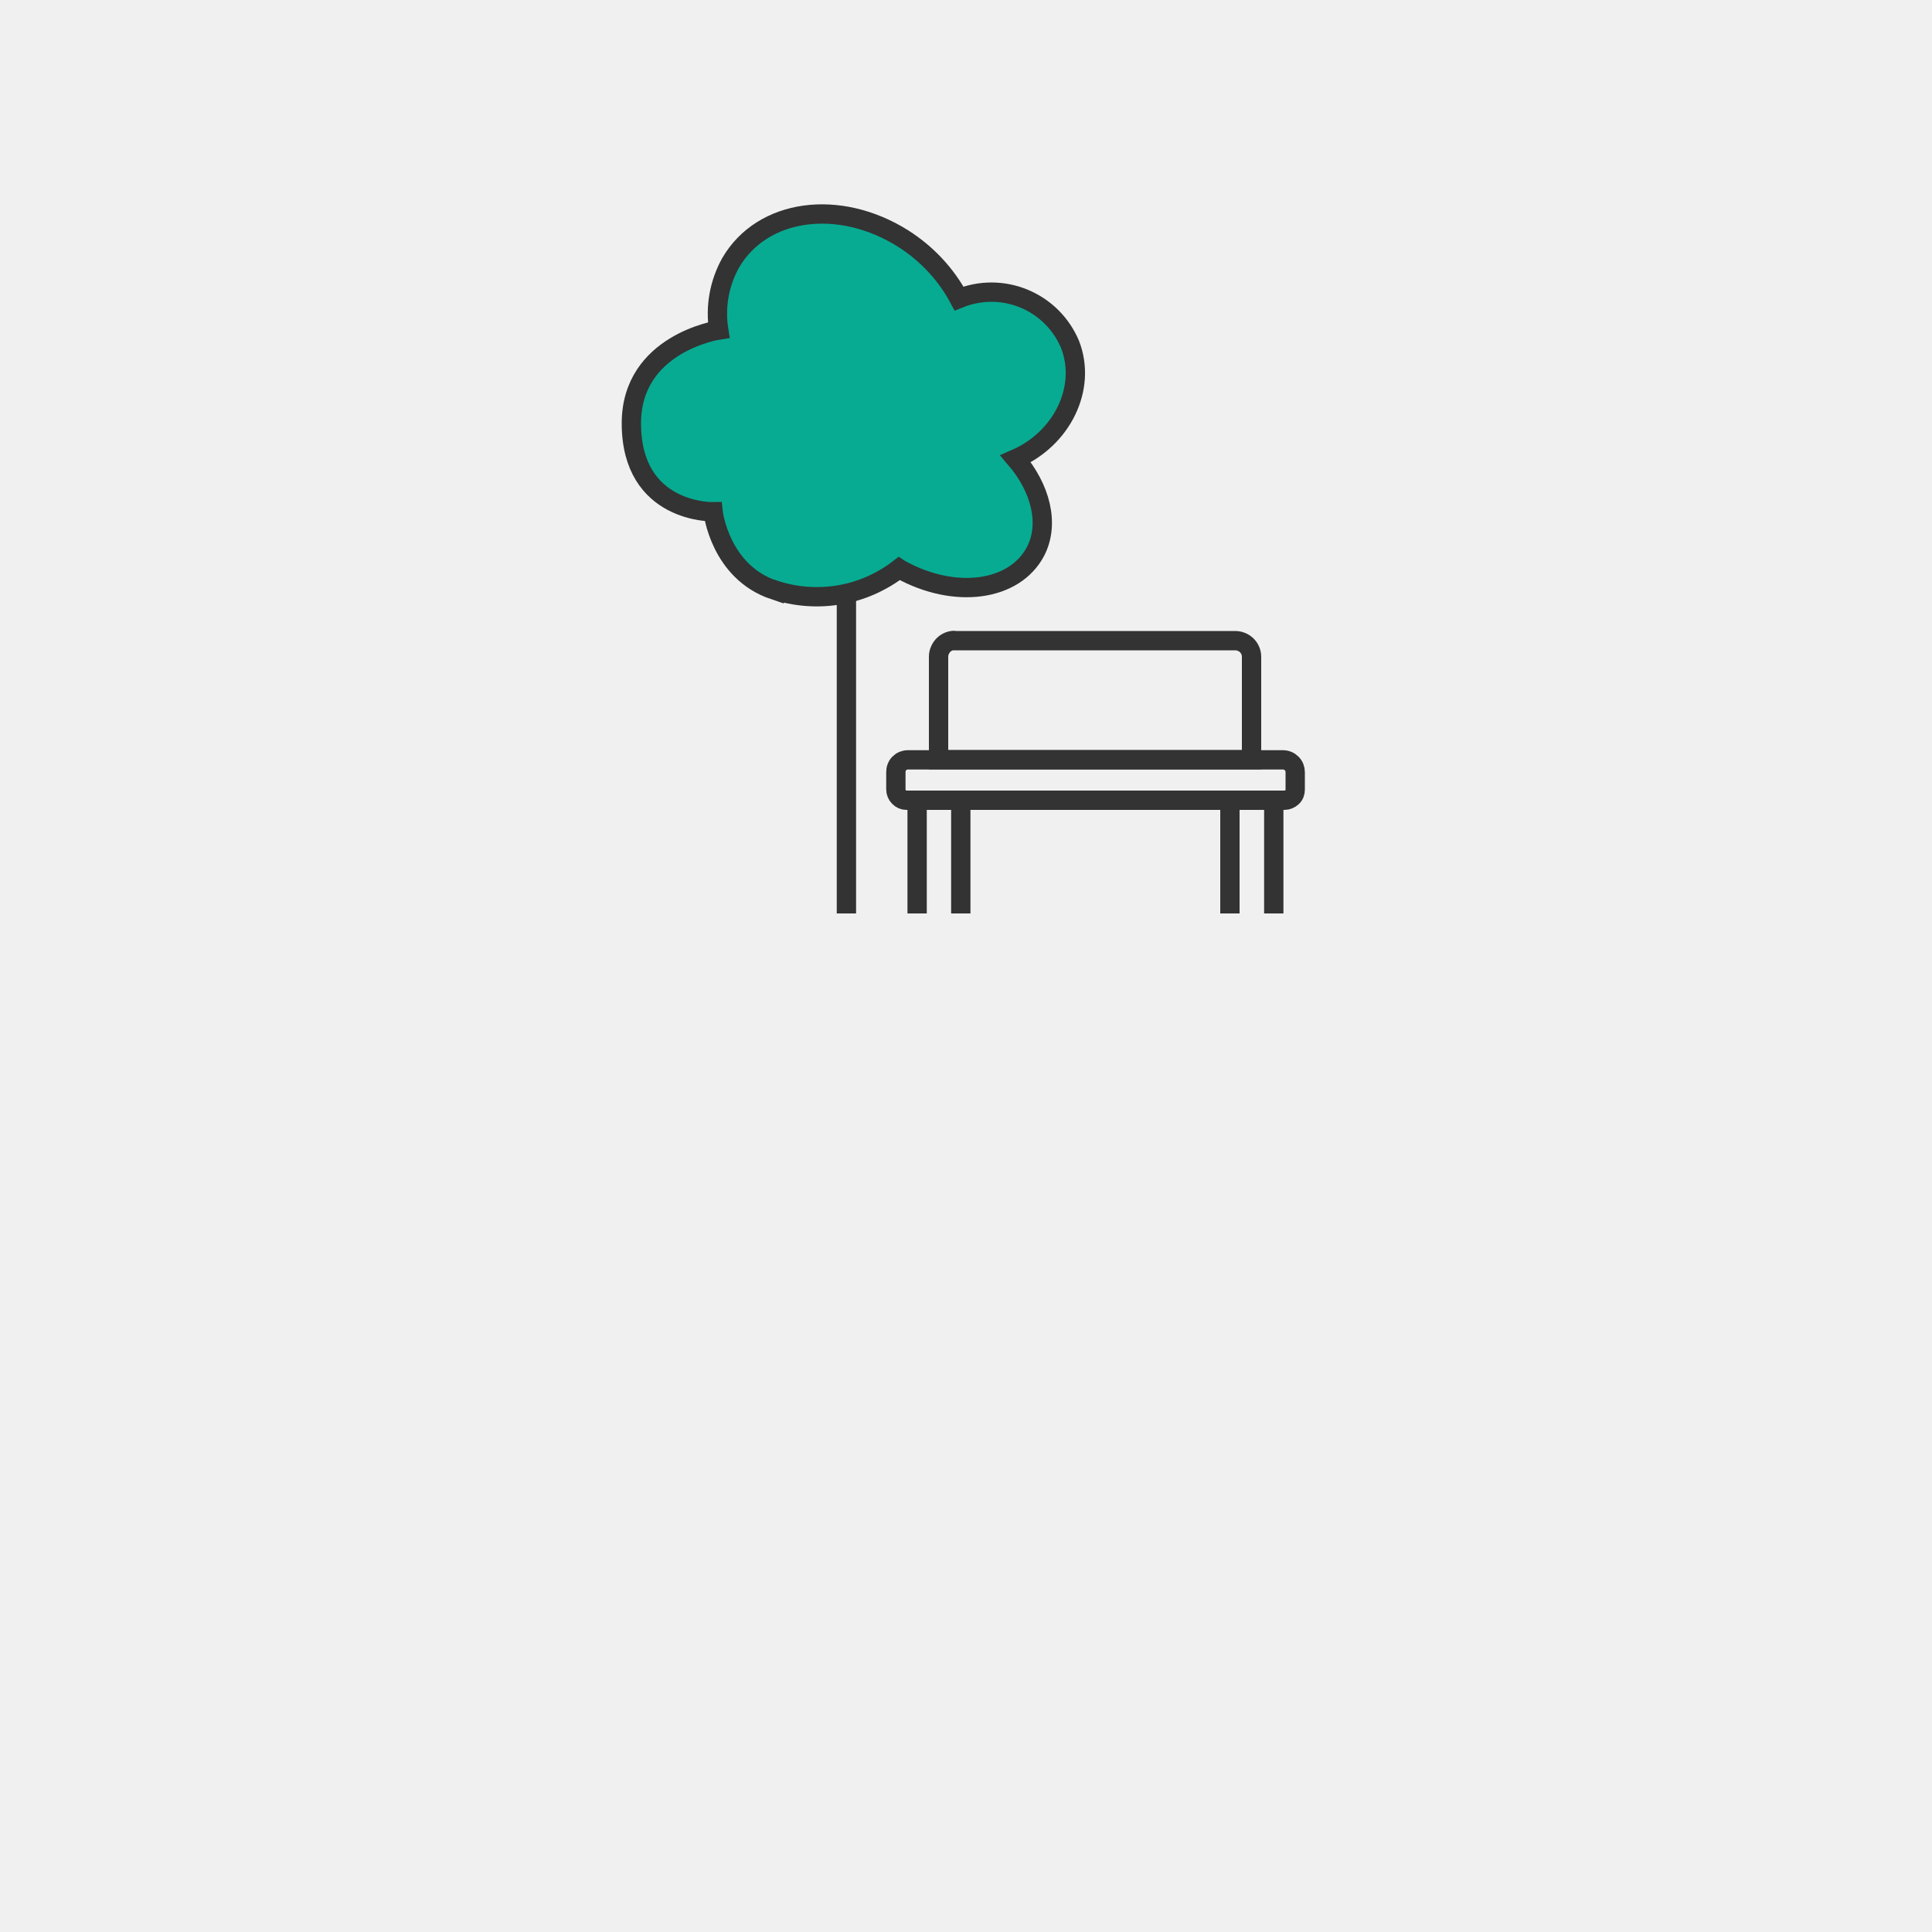
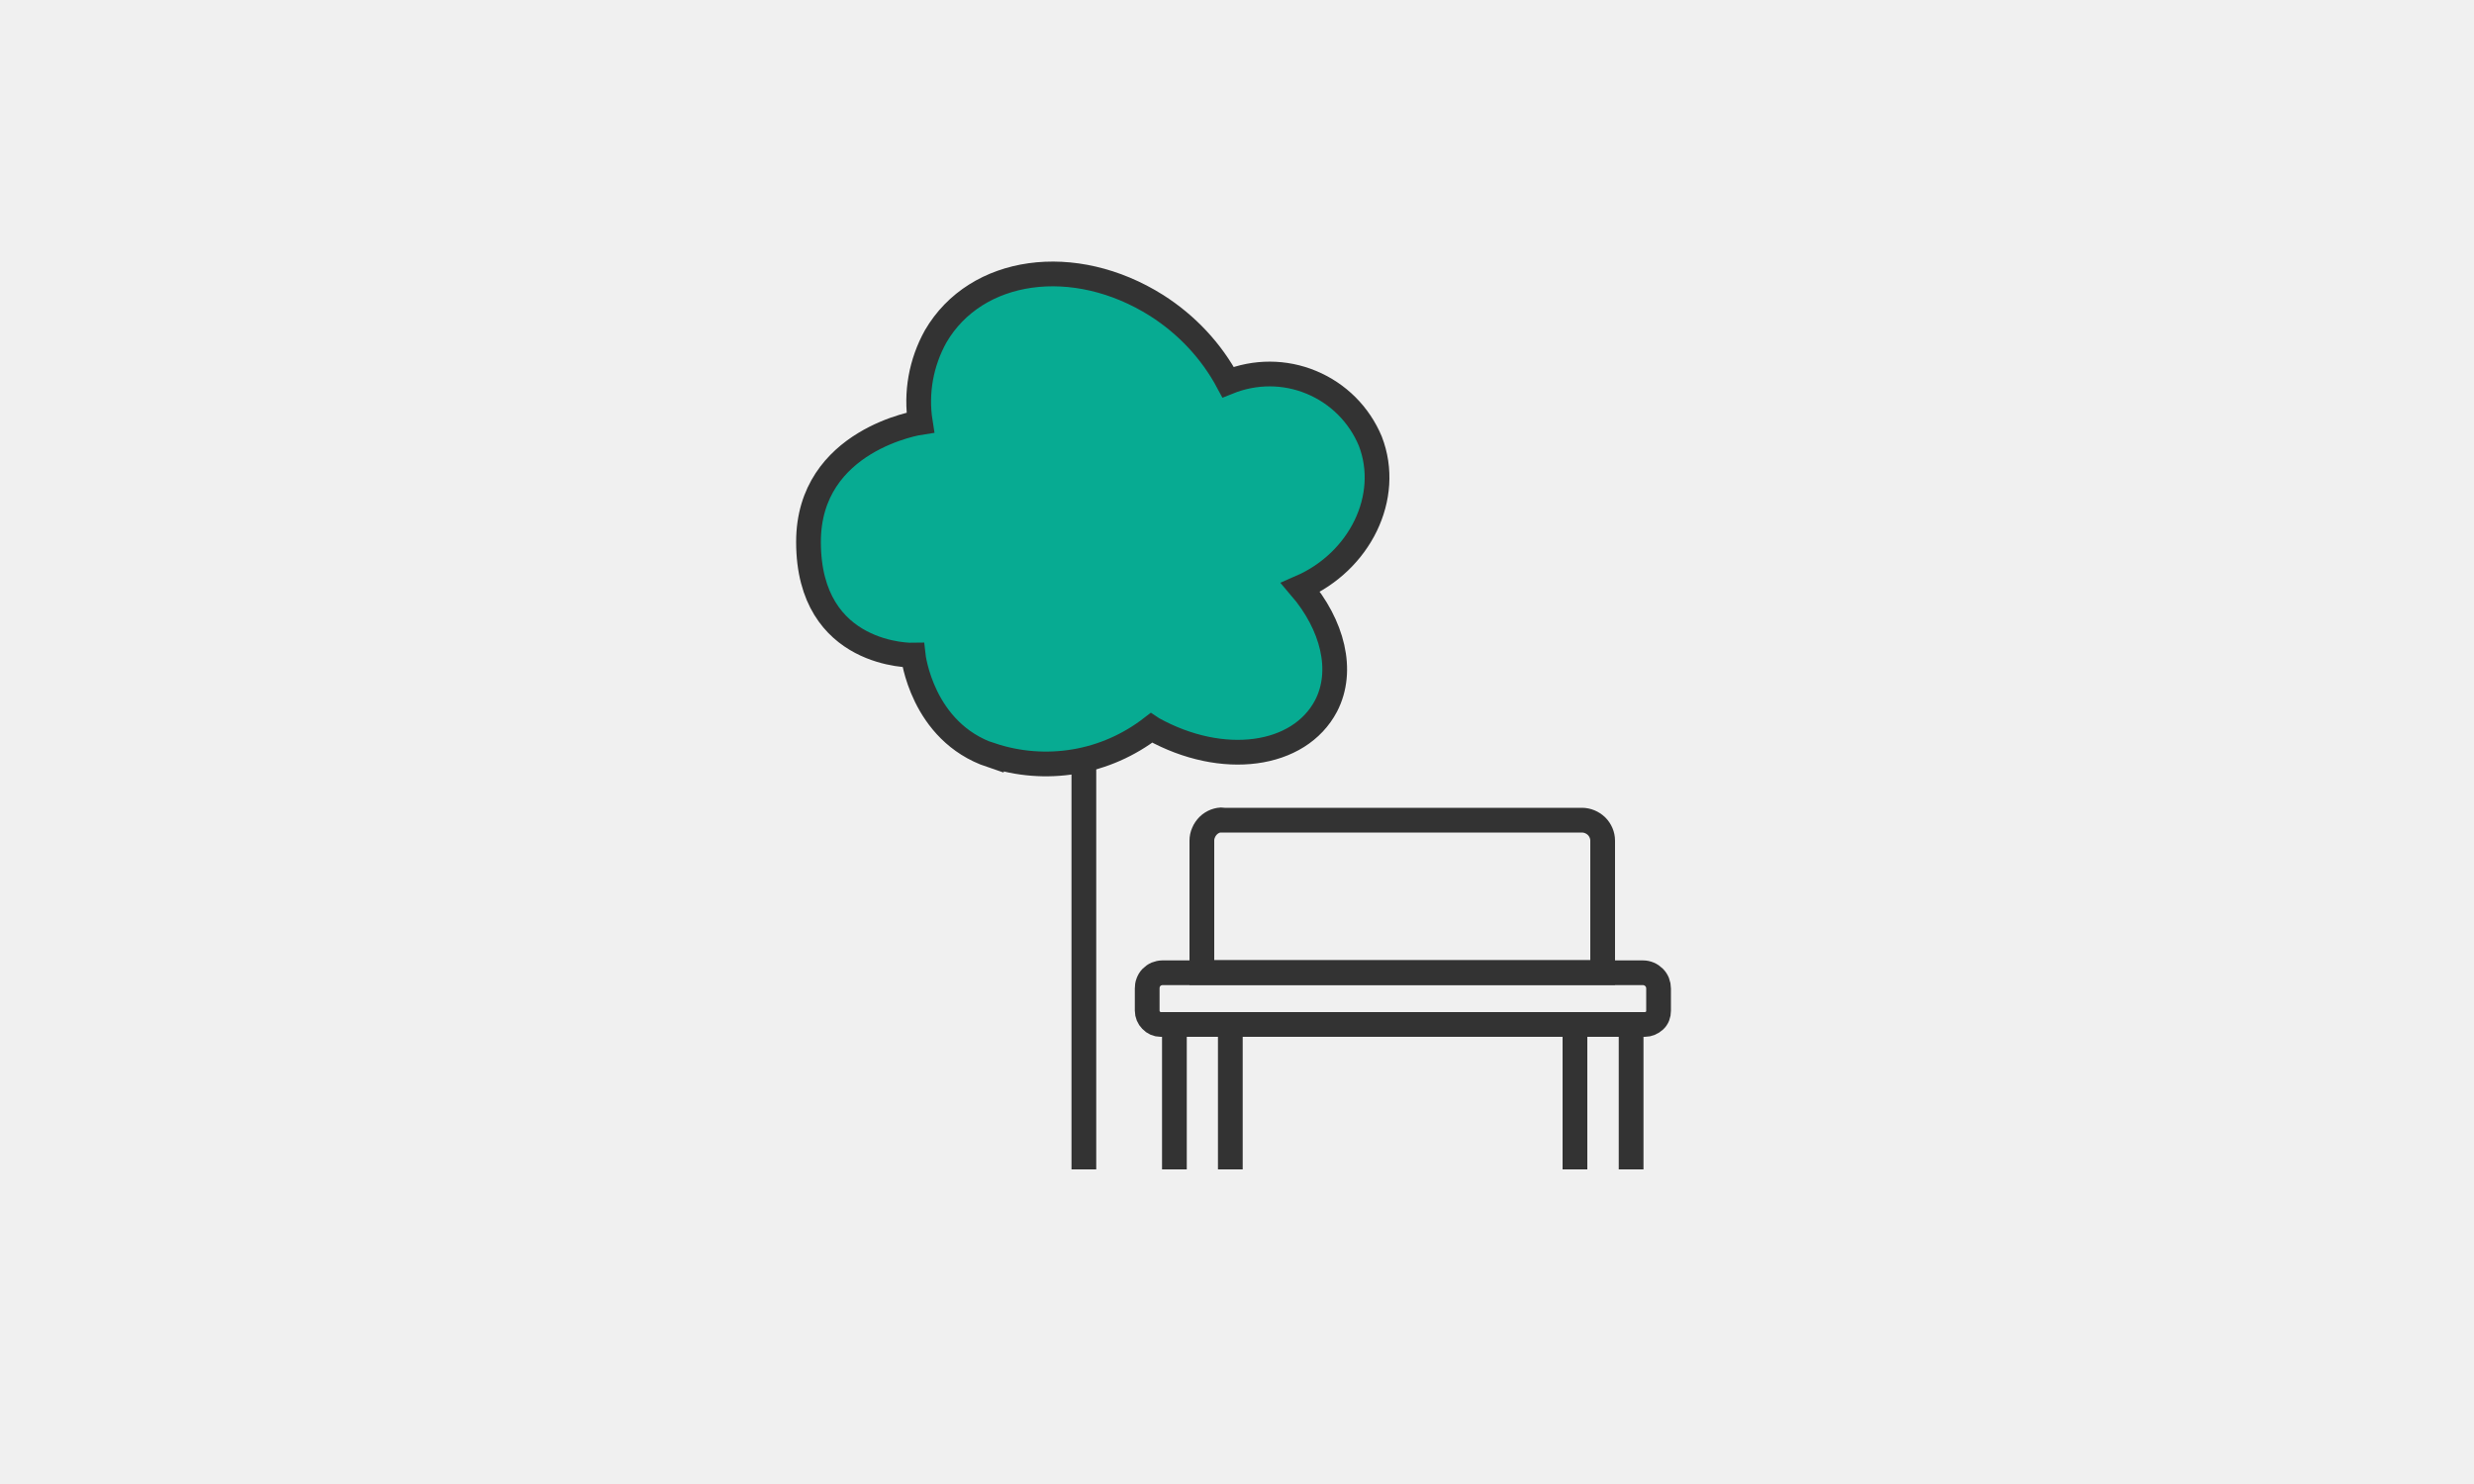
- <svg xmlns="http://www.w3.org/2000/svg" id="Layer_1" data-name="Layer 1" viewBox="0 0 100 100">
+ <svg xmlns="http://www.w3.org/2000/svg" id="Layer_1" data-name="Layer 1" viewBox="0 0 100 60">
  <defs>
    <style>
      .cls-1, .cls-2 {
        fill: none;
      }

      .cls-3 {
        fill: #fff;
      }

      .cls-4 {
        fill: #07ab92;
      }

      .cls-2 {
        stroke: #333;
        stroke-miterlimit: 10;
      }
    </style>
  </defs>
  <g>
    <path class="cls-2" d="M49.45,33.16h14.49c.22,0,.43,.09,.59,.24,.16,.16,.25,.37,.25,.59v5.33h-16.2v-5.33c0-.11,.02-.22,.07-.33,.04-.1,.11-.2,.19-.28,.08-.08,.18-.14,.28-.18,.11-.04,.22-.06,.33-.05Z" />
    <path class="cls-2" d="M46.99,39.33h19.42c.17,0,.33,.07,.45,.19,.12,.12,.18,.28,.18,.45v.9c0,.15-.05,.29-.16,.39-.11,.1-.25,.16-.39,.16h-19.58c-.14,0-.28-.06-.38-.17-.1-.1-.16-.24-.16-.39v-.89c0-.08,.01-.17,.04-.24,.03-.08,.07-.15,.13-.21,.06-.06,.13-.11,.2-.14,.08-.03,.16-.05,.24-.05h0Z" />
    <path class="cls-2" d="M47.47,41.41v5.87" />
    <path class="cls-2" d="M65.93,41.41v5.87" />
    <path class="cls-2" d="M63.66,41.41v5.87" />
    <path class="cls-2" d="M49.73,41.41v5.87" />
    <path class="cls-2" d="M43.81,30.31v16.97" />
    <path class="cls-4" d="M40.07,30.53c1.08,.36,2.24,.45,3.37,.26,1.13-.19,2.19-.66,3.1-1.36l.06,.04c2.82,1.56,5.91,1.14,7-.93,.74-1.43,.26-3.28-1.03-4.79,2.39-1.04,3.69-3.65,2.82-5.91-.45-1.08-1.3-1.93-2.38-2.38-1.08-.45-2.28-.45-3.37-.01-.68-1.27-1.68-2.33-2.89-3.1-3.33-2.1-7.3-1.55-8.93,1.25-.59,1.06-.81,2.28-.62,3.48,0,0-4.52,.68-4.52,4.83,0,4.68,4.23,4.58,4.23,4.58,0,0,.34,3.1,3.16,4.05Z" />
    <rect class="cls-1" x="26.23" y="5.54" width="47.26" height="47.26" />
    <path class="cls-2" d="M40.07,30.53c1.08,.36,2.24,.45,3.37,.26,1.13-.19,2.19-.66,3.1-1.36l.06,.04c2.82,1.56,5.91,1.14,7-.93,.74-1.43,.26-3.28-1.03-4.79,2.39-1.04,3.69-3.65,2.82-5.91-.45-1.08-1.3-1.93-2.38-2.38-1.08-.45-2.28-.45-3.37-.01-.68-1.27-1.68-2.33-2.89-3.1-3.33-2.1-7.3-1.55-8.93,1.25-.59,1.06-.81,2.28-.62,3.48,0,0-4.52,.68-4.52,4.83,0,4.68,4.23,4.58,4.23,4.58,0,0,.34,3.1,3.16,4.05Z" />
  </g>
</svg>
